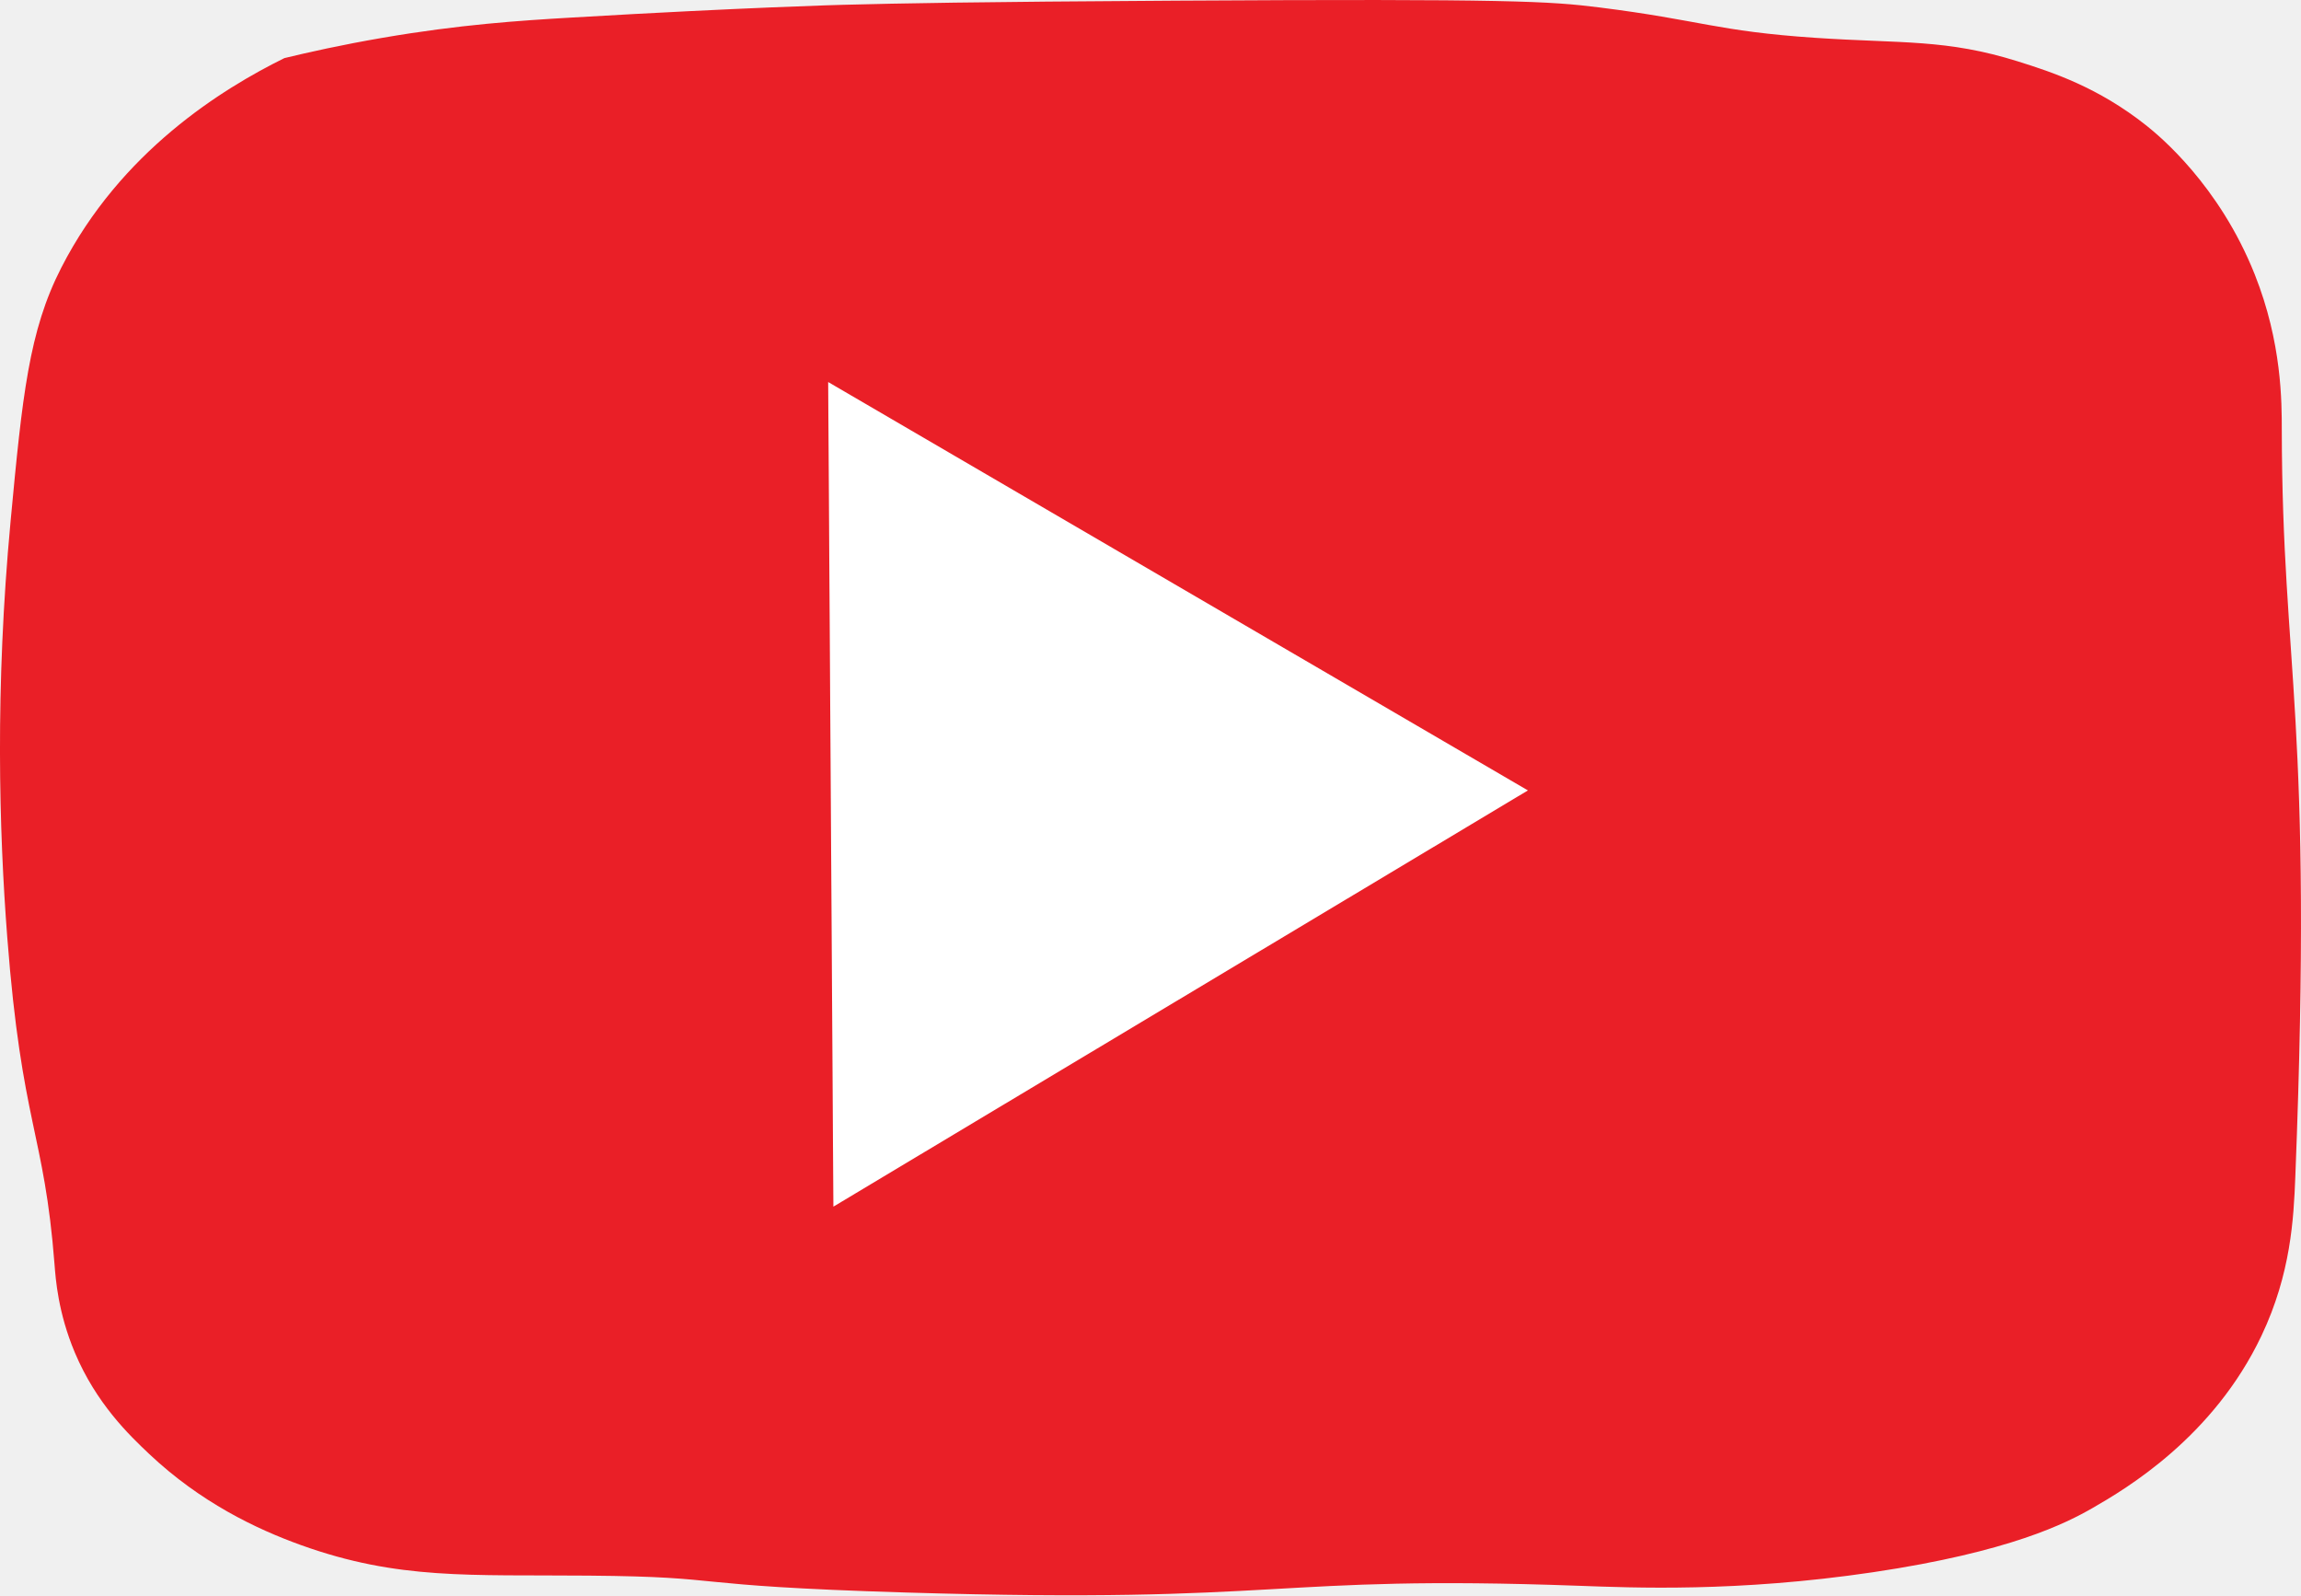
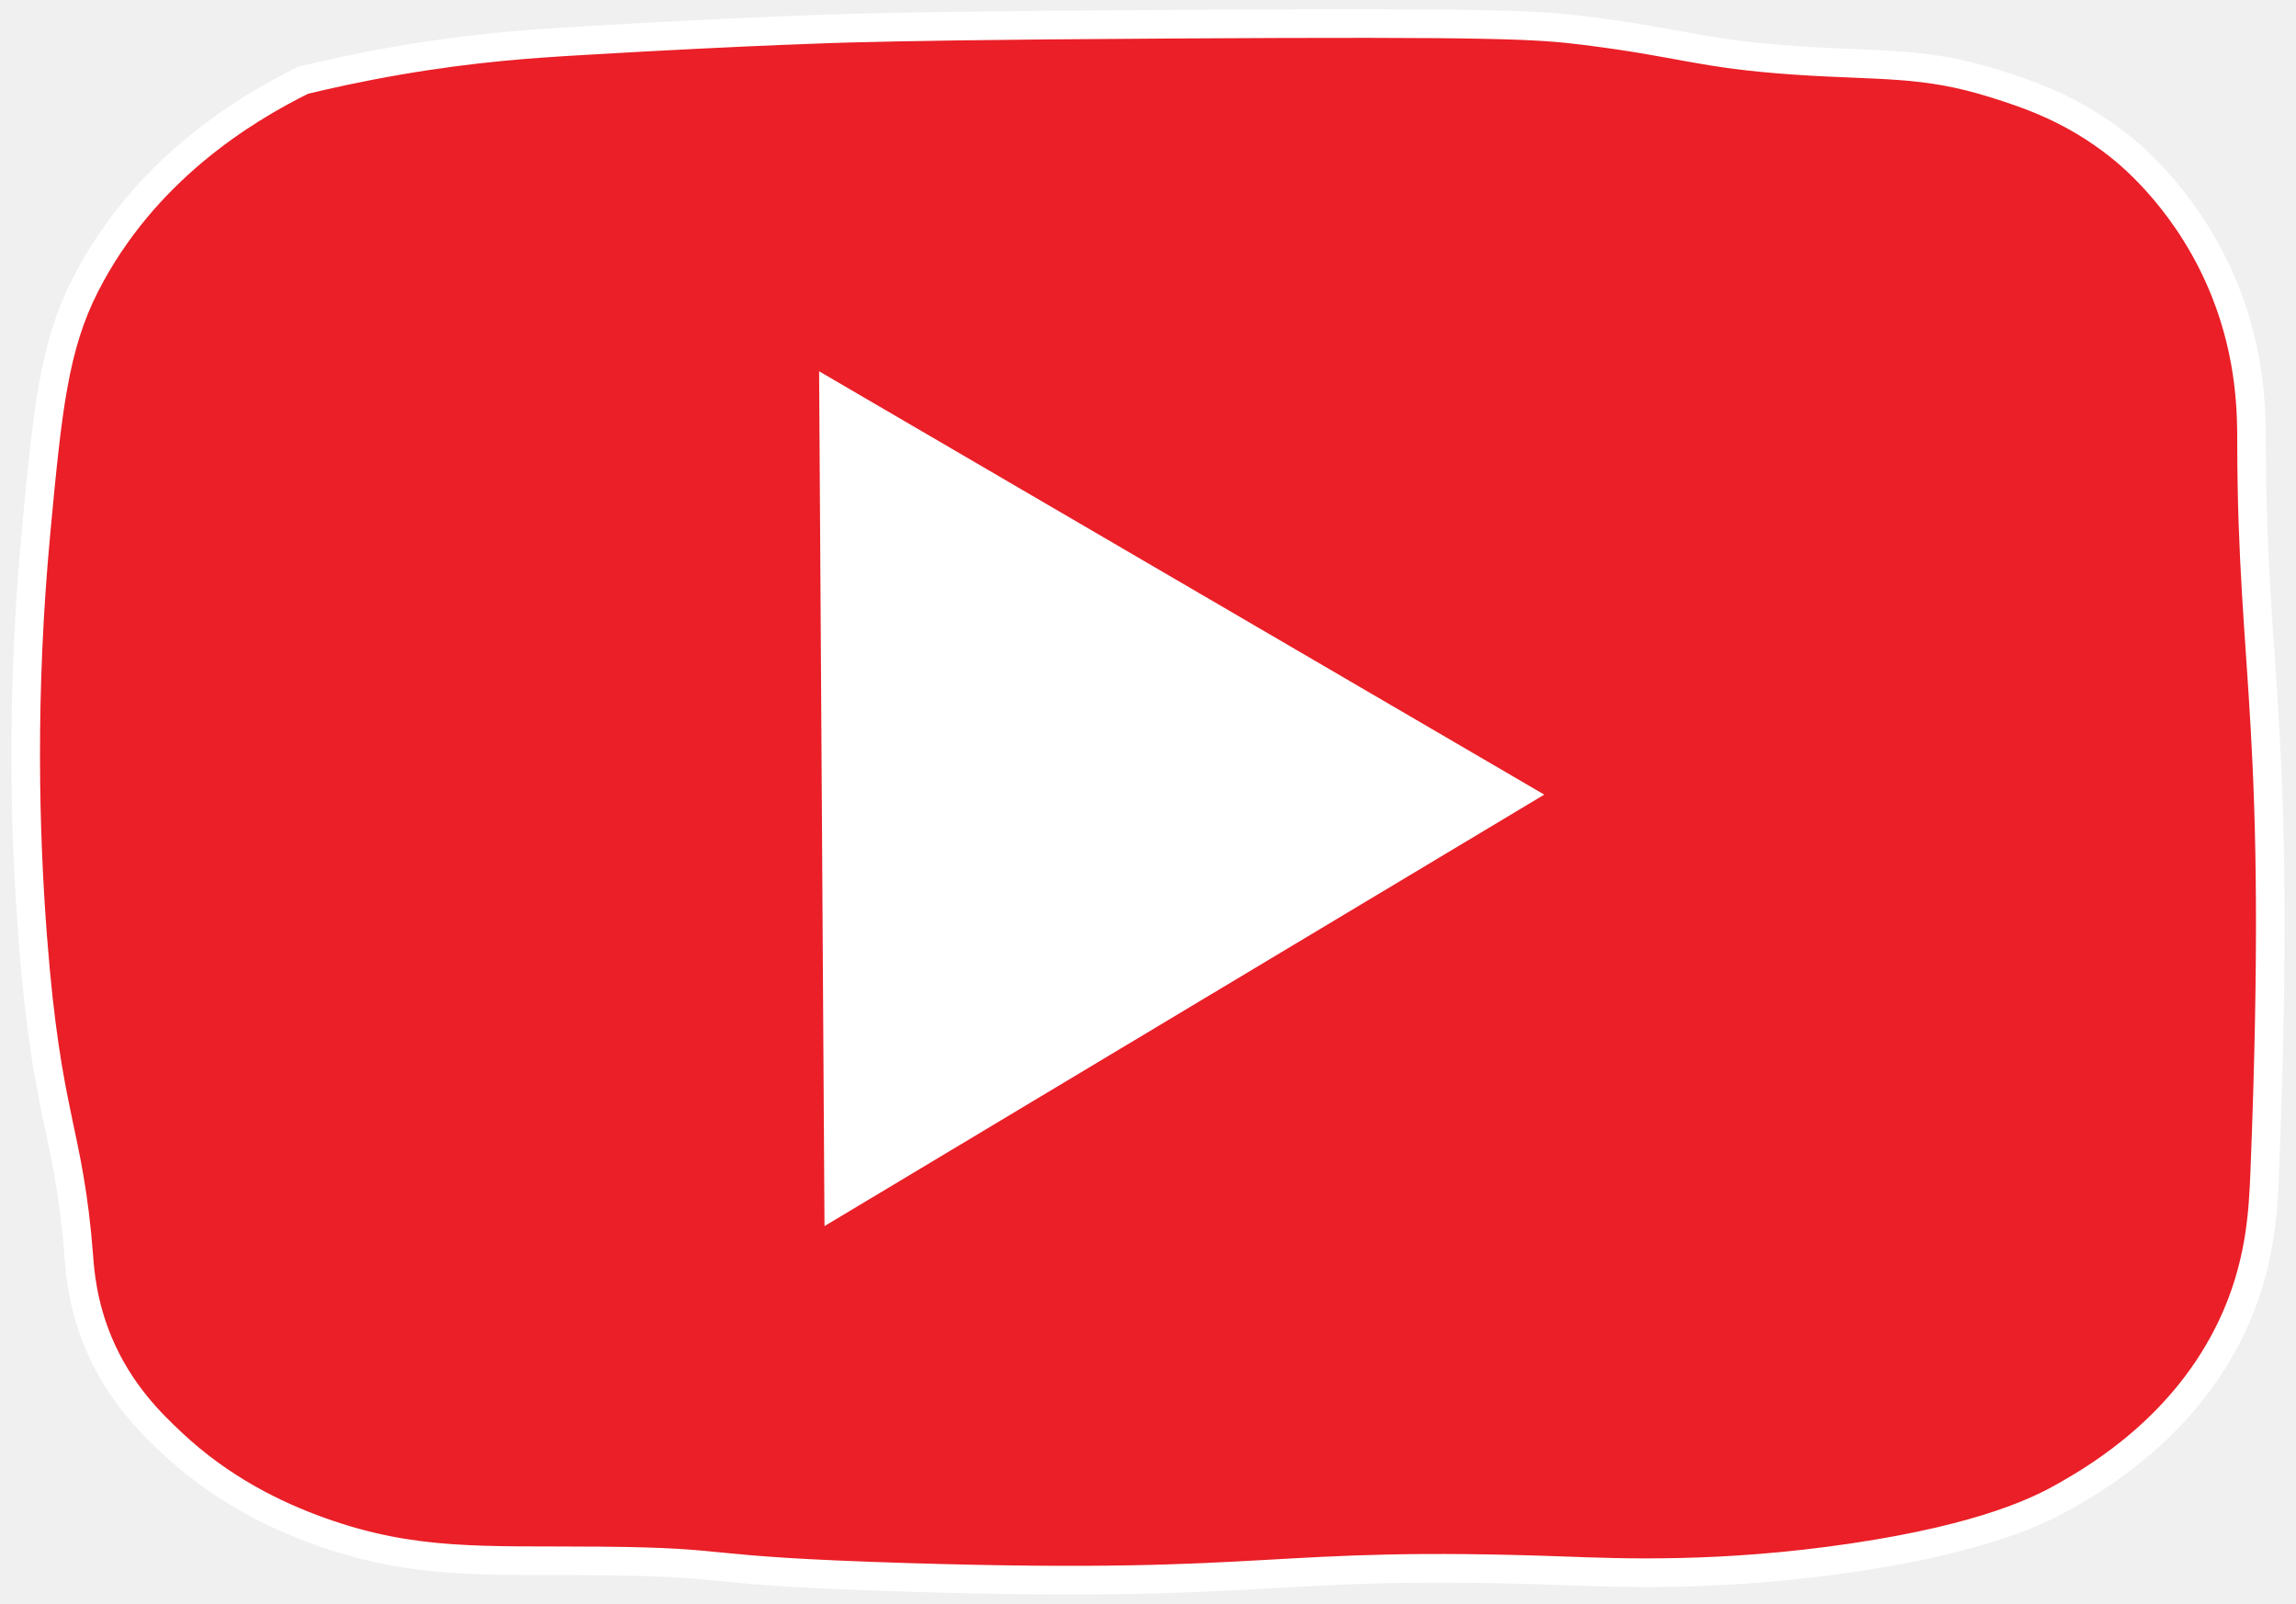
- <svg xmlns="http://www.w3.org/2000/svg" version="1.1" id="Layer_1" x="0px" y="0px" viewBox="0 0 627.65 435.14" style="enable-background:new 0 0 627.65 435.14;" xml:space="preserve">
+ <svg xmlns="http://www.w3.org/2000/svg" version="1.1" id="Layer_1" x="0px" y="0px" viewBox="0 0 642.03 448.31" style="enable-background:new 0 0 642.03 448.31;" xml:space="preserve">
  <style type="text/css">
	.st0{fill:#FFFFFF;}
- 	.st1{fill:#EA1F27;}
+ 	.st1{fill:#EA1F27;stroke:#FFFFFF;stroke-width:8;stroke-miterlimit:10;}
</style>
  <g>
-     <path class="st0" d="M227.32,329.14c63.15-37.84,126.31-75.69,189.46-113.53c-63.63-37.13-127.25-74.27-190.88-111.4   C226.38,179.18,226.85,254.16,227.32,329.14z" />
-     <path class="st1" d="M622.41,117.26c-0.01-7.5,0.07-23.67-7.38-42.41c-9.7-24.39-26.09-37.84-29.5-40.56   c-13.26-10.56-25.97-14.67-35.03-17.52c-19.66-6.17-31.59-4.86-55.31-6.45c-26.96-1.81-31.29-4.83-59-8.3   C422.8,0.35,412.5-0.36,320.95,0.18c-55.71,0.33-75.43,0.73-90.94,1.13c0,0-26.71,0.69-74.08,3.48   c-14.33,0.84-30.52,1.9-51.63,5.53c-11.07,1.9-20.24,3.96-26.73,5.53c-16.96,8.38-44.61,25.44-60.85,57.16   C7.9,90.24,6.11,107.78,2.89,142.15c-4.27,45.58-3.14,84.56-0.92,113.39c3.97,51.57,10.1,53.11,12.91,89.42   c0.3,3.85,0.95,13.09,5.53,23.97c5.85,13.88,14.75,22.44,20.28,27.66c13.95,13.16,29.12,20.45,41.49,24.89   c26.48,9.51,45.87,8.02,78.36,8.3c39.85,0.34,23.58,2.7,86.66,4.61c105.09,3.18,98.47-4.93,183.46-1.84   c14.73,0.53,43.17,1.8,80.21-3.69c37.5-5.56,52.86-13.46,59.92-17.52c9.14-5.25,32.95-19.32,46.09-47.02   c8.02-16.91,8.77-31.95,9.22-43.33C631.06,195.38,622.52,183.2,622.41,117.26z M227.32,329.14c-0.47-74.98-0.95-149.96-1.42-224.94   c63.63,37.13,127.25,74.27,190.88,111.4C353.63,253.45,290.48,291.3,227.32,329.14z" />
+     <rect x="170.93" y="58.61" class="st0" width="322.39" height="322.39" />
+     <path class="st1" d="M629.6,123.84c-0.01-7.5,0.07-23.67-7.38-42.41c-9.7-24.39-26.09-37.84-29.5-40.56   c-13.26-10.56-25.97-14.67-35.03-17.52c-19.66-6.17-31.59-4.86-55.31-6.45c-26.96-1.81-31.29-4.83-59-8.3   c-13.39-1.67-23.68-2.38-115.24-1.84c-55.71,0.33-75.43,0.73-90.94,1.13c0,0-26.71,0.69-74.08,3.48   c-14.33,0.84-30.52,1.9-51.63,5.53c-11.07,1.9-20.24,3.96-26.73,5.53C67.8,30.81,40.15,47.87,23.91,79.59   c-8.82,17.23-10.61,34.77-13.83,69.14c-4.27,45.58-3.14,84.56-0.92,113.39c3.97,51.57,10.1,53.11,12.91,89.42   c0.3,3.85,0.95,13.09,5.53,23.97c5.85,13.88,14.75,22.44,20.28,27.66c13.95,13.16,29.12,20.45,41.49,24.89   c26.48,9.51,45.87,8.02,78.36,8.3c39.85,0.34,23.58,2.7,86.66,4.61c105.09,3.18,98.47-4.93,183.46-1.84   c14.73,0.53,43.17,1.8,80.21-3.69c37.5-5.56,52.86-13.46,59.92-17.52c9.14-5.25,32.95-19.32,46.09-47.02   c8.02-16.91,8.77-31.95,9.22-43.33C638.25,201.96,629.71,189.78,629.6,123.84z M234.51,335.72c-0.47-74.98-0.95-149.96-1.42-224.94   c63.63,37.13,127.25,74.27,190.88,111.4C360.82,260.03,297.67,297.88,234.51,335.72z" />
  </g>
</svg>
